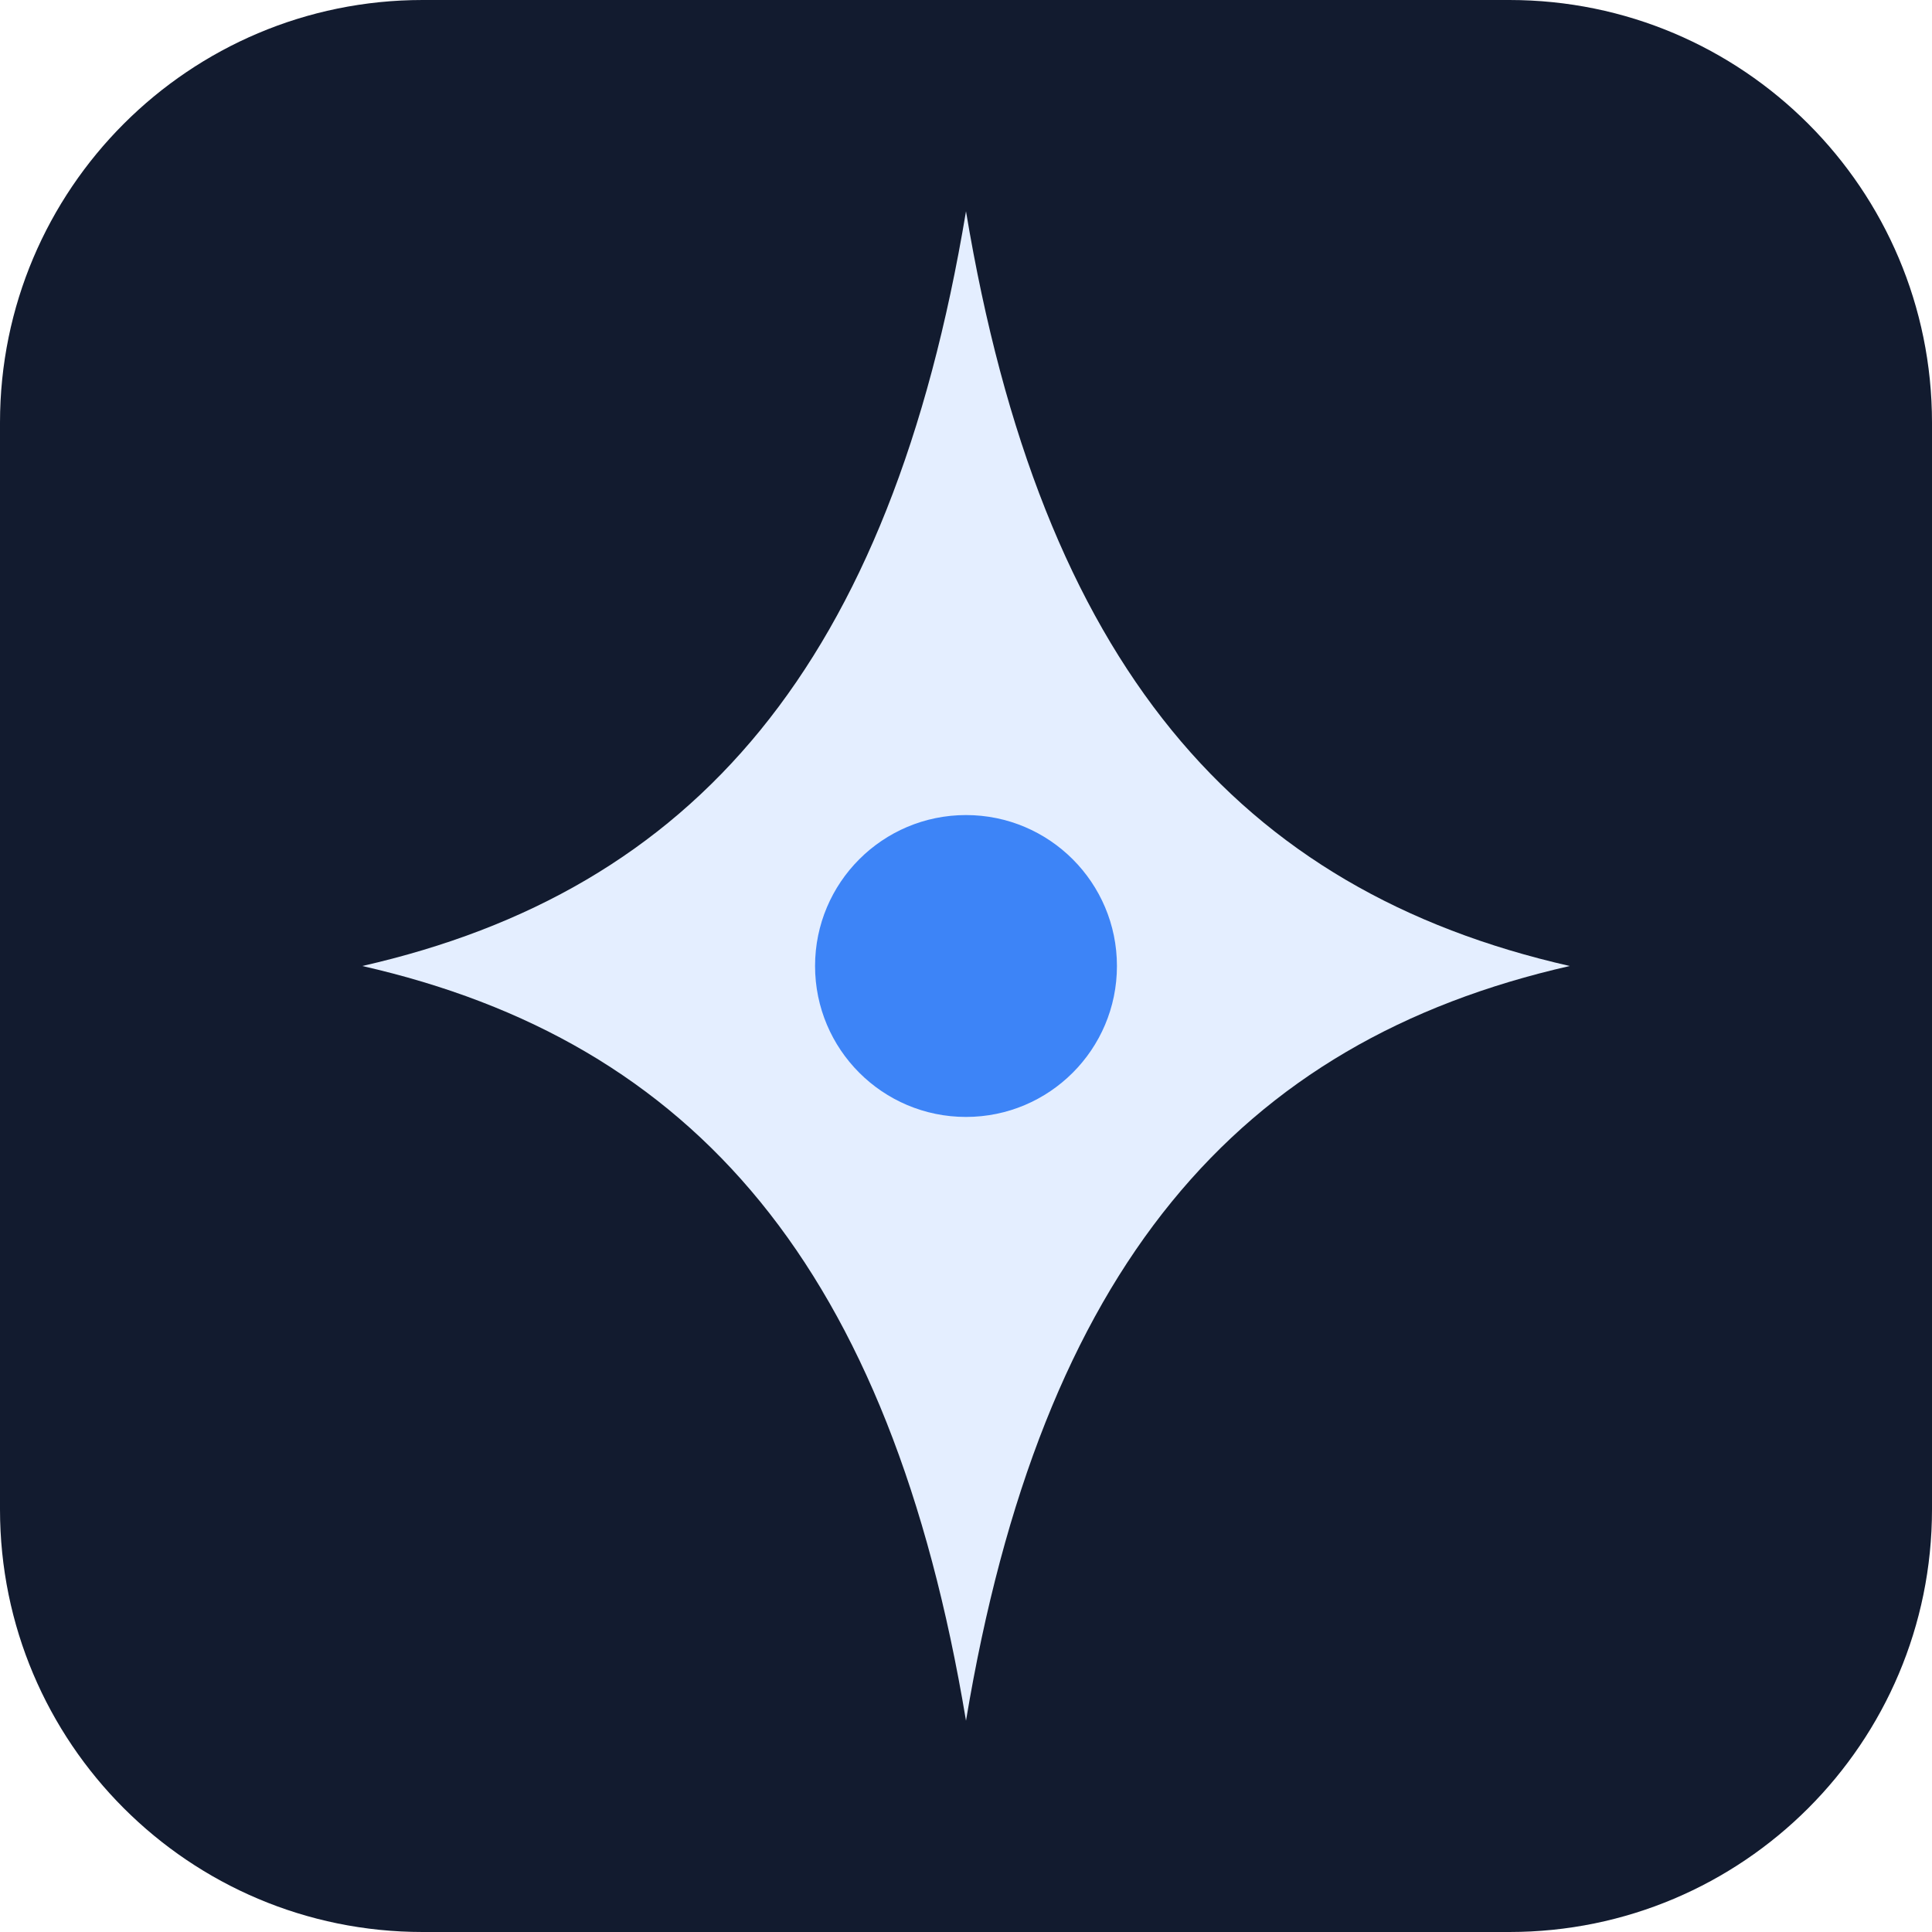
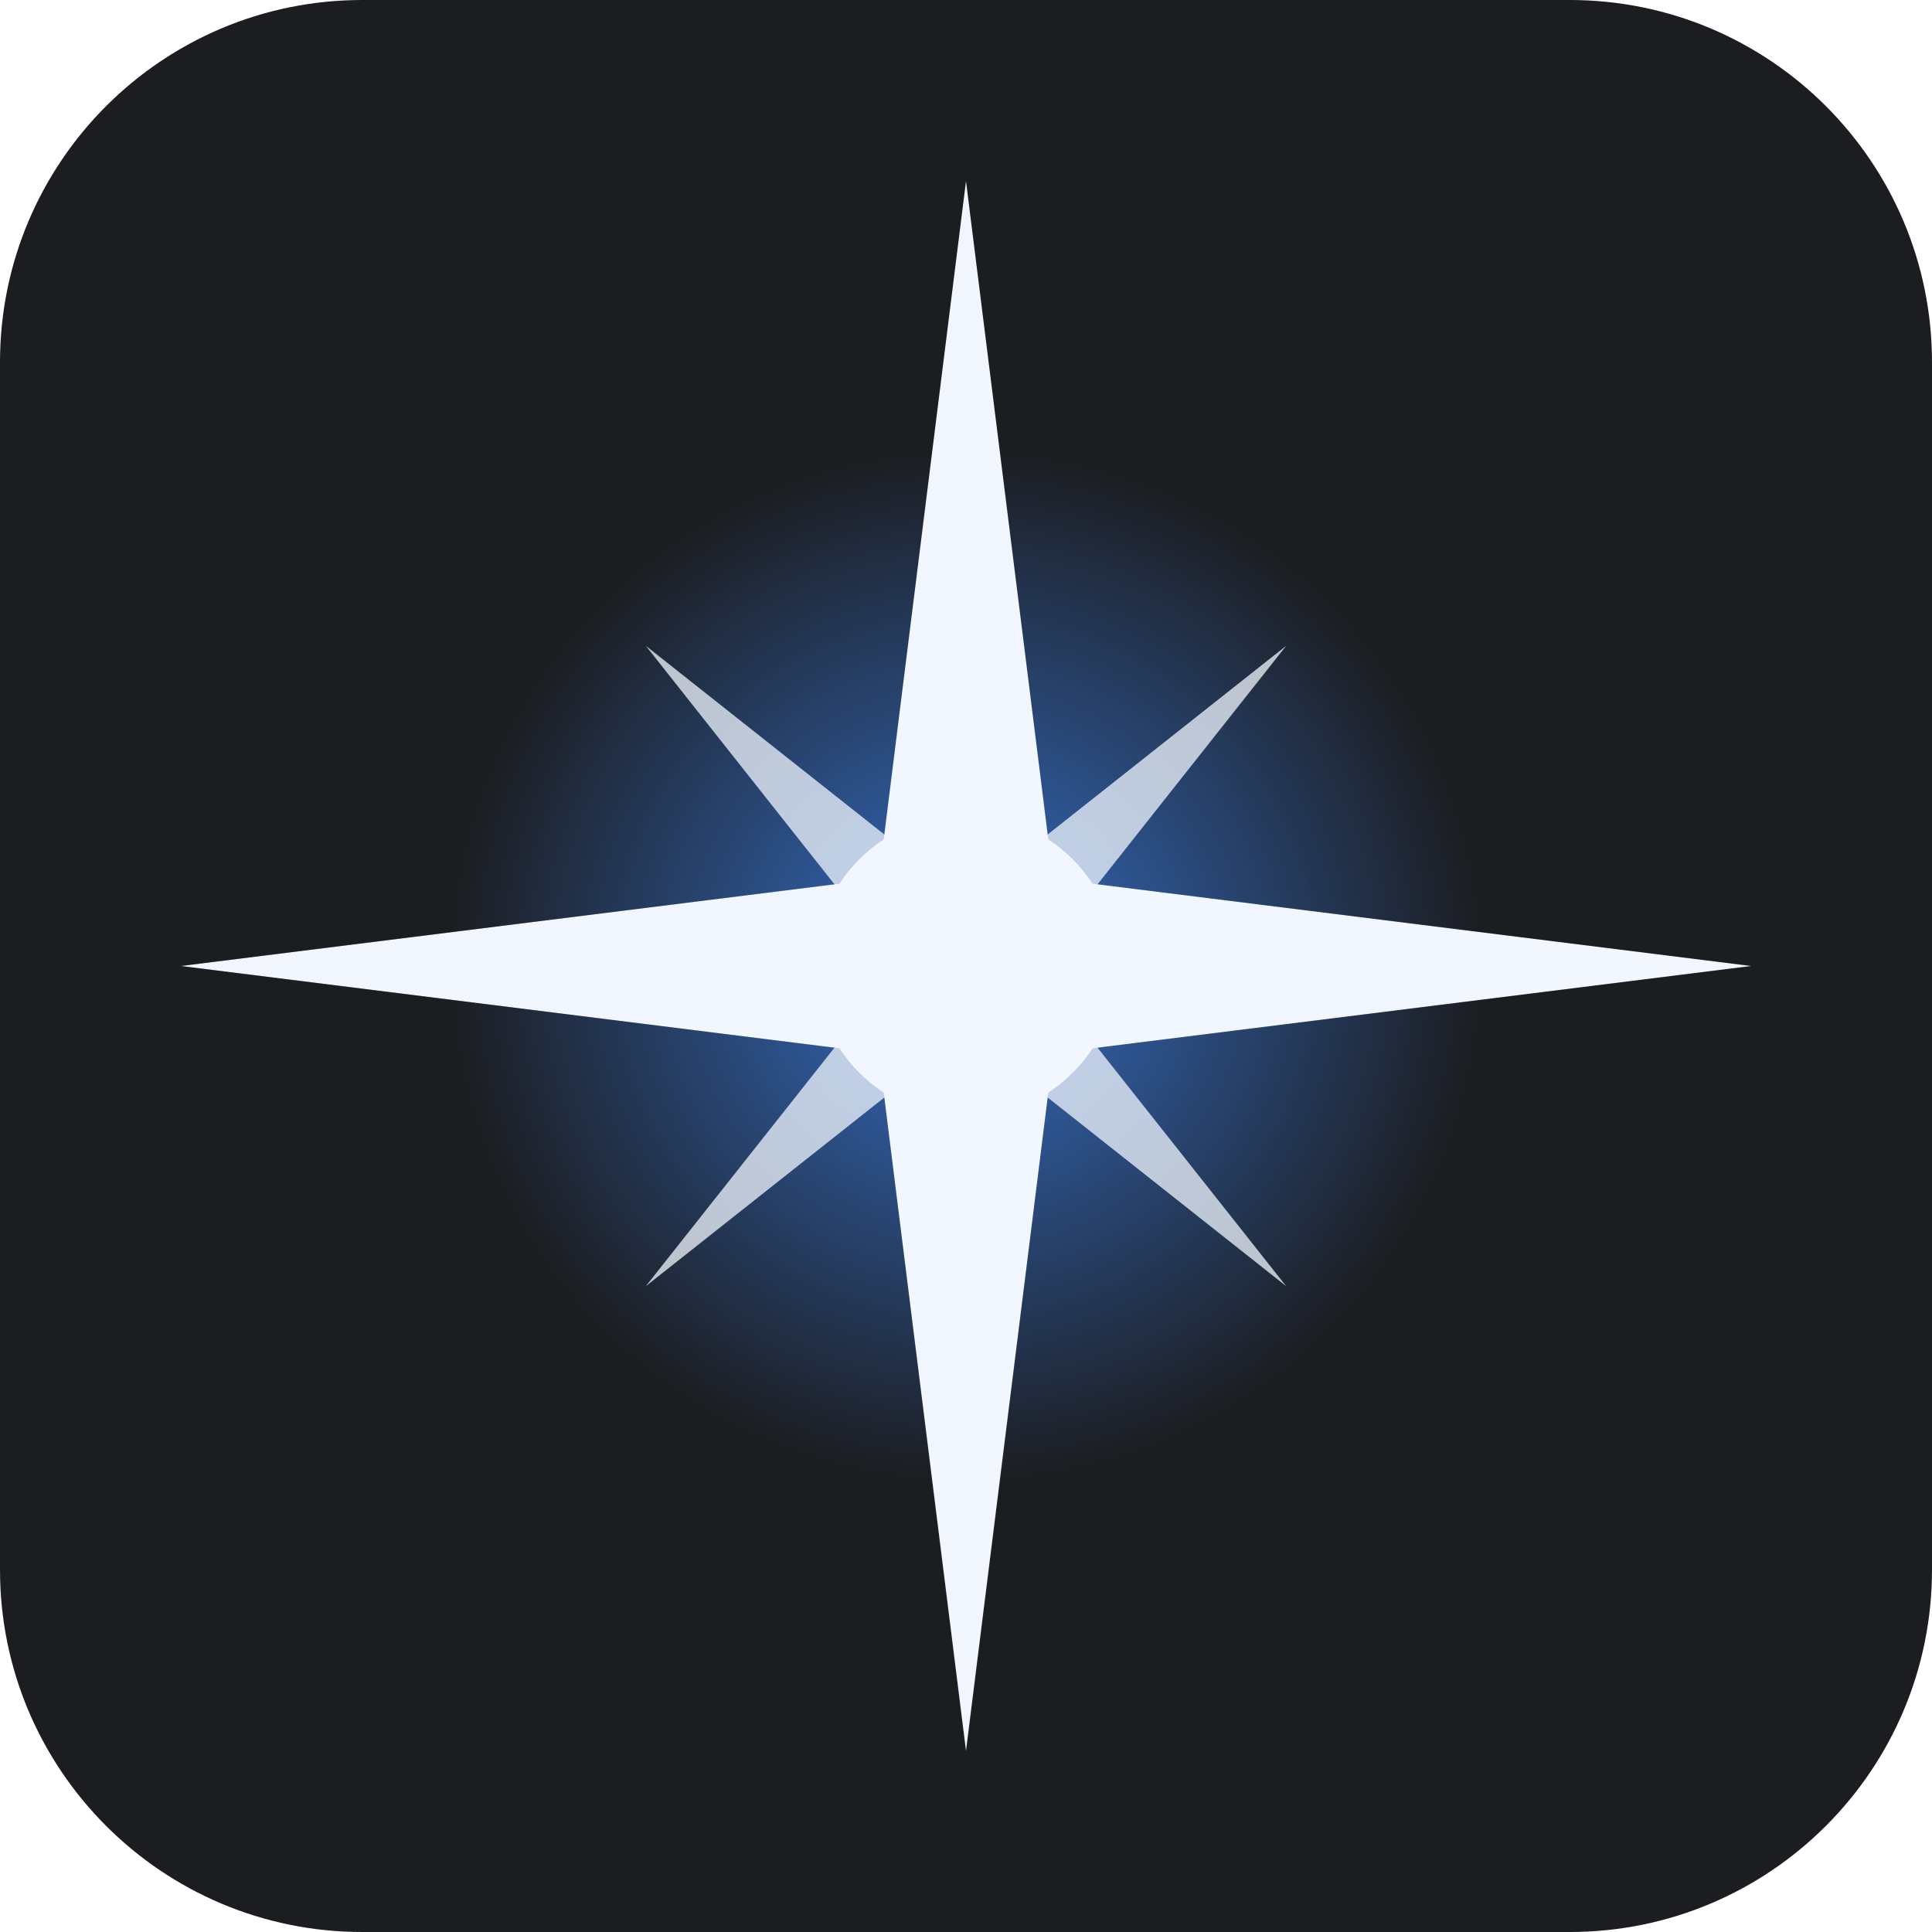
<svg xmlns="http://www.w3.org/2000/svg" width="128" height="128" viewBox="0 0 128 128">
-   <g transform="translate(0 0)">
-     <rect width="128" height="128" rx="28" fill="#121B2F" />
-     <path d="M 64 14 C 69 44 82 59 104 64 C 82 69 69 84 64 114 C 59 84 46 69 24 64 C 46 59 59 44 64 14 Z" fill="#E4EEFF" />
-     <circle cx="64" cy="64" r="10" fill="#3D84F7" />
+   <defs>
+     <radialGradient id="ihalo">
+       <stop offset="0" stop-color="#3D8BFF" stop-opacity="0.75" />
+       <stop offset="1" stop-color="#3D8BFF" stop-opacity="0" />
+     </radialGradient>
+   </defs>
+   <rect width="128" height="128" rx="24" fill="#1C1D21" />
+   <circle cx="64" cy="64" r="34" fill="url(#ihalo)" />
+   <path d="M64 12 L70.5 64 L64 116 L57.5 64 Z M12 64 L64 70.5 L116 64 L64 57.5 Z" fill="#F2F7FF" />
+   <g transform="rotate(45 64 64)" opacity="0.75">
+     <path d="M64 34 L67.5 64 L64 94 L60.5 64 Z M34 64 L64 67.5 L94 64 L64 60.5 Z" fill="#F2F7FF" />
  </g>
+   <circle cx="64" cy="64" r="10" fill="#F2F7FF" />
</svg>
